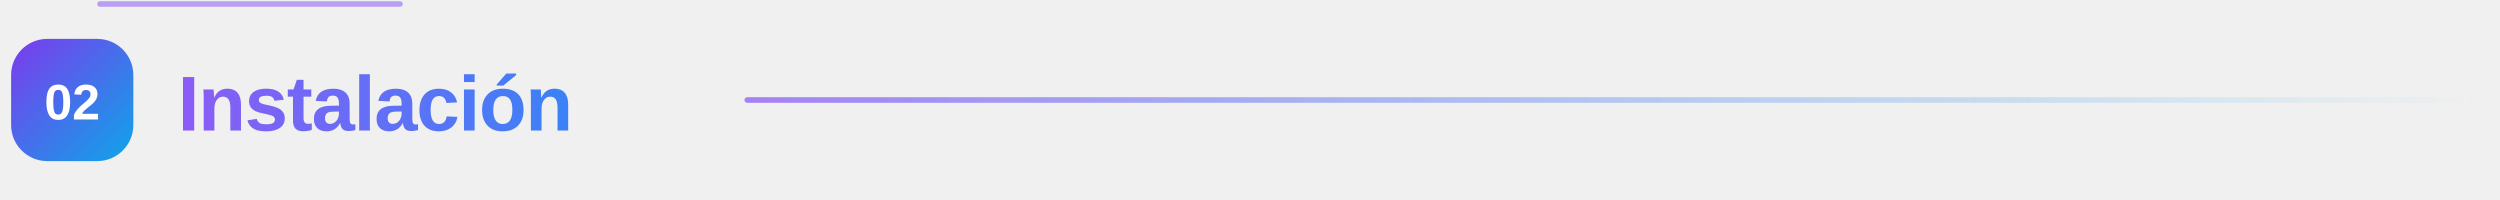
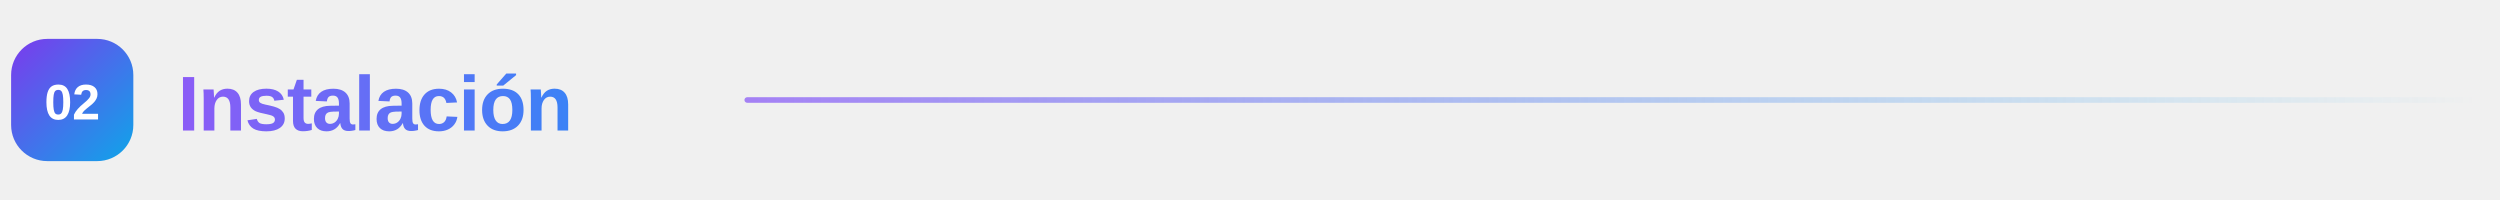
- <svg xmlns="http://www.w3.org/2000/svg" width="900" height="72" viewBox="0 0 900 72" role="img" aria-label="Instalación" data-readme-motion="subtle">
+ <svg xmlns="http://www.w3.org/2000/svg" width="900" height="72" viewBox="0 0 900 72" role="img" aria-label="Instalación">
  <defs>
    <linearGradient id="g" x1="0" y1="0" x2="1" y2="1">
      <stop offset="0" stop-color="#7c3aed" />
      <stop offset="1" stop-color="#0ea5e9" />
    </linearGradient>
    <linearGradient id="t" x1="0" y1="0" x2="1" y2="0">
      <stop offset="0" stop-color="#8b5cf6" />
      <stop offset="1" stop-color="#3b82f6" />
    </linearGradient>
    <linearGradient id="l" x1="0" y1="0" x2="1" y2="0">
      <stop offset="0" stop-color="#8b5cf6" stop-opacity="0.75" />
      <stop offset="1" stop-color="#0ea5e9" stop-opacity="0" />
    </linearGradient>
    <style>text { font-family: "Segoe UI", -apple-system, BlinkMacSystemFont, "Helvetica Neue", Arial, sans-serif; }</style>
  </defs>
  <rect x="4" y="14" width="44" height="44" rx="13" fill="url(#g)" />
  <text x="26" y="43" text-anchor="middle" style="font-size:18px;font-weight:800;fill:#ffffff">02</text>
  <text x="64" y="47" style="font-size:28px;font-weight:800;letter-spacing:-0.4px" fill="url(#t)">Instalación</text>
  <rect x="268" y="35" width="626" height="2" rx="1" fill="url(#l)" />
-   <style data-readme-builder-motion="1">
- @keyframes rb-accent {0%,100%{filter:brightness(1)}50%{filter:brightness(1.3)}}
- @keyframes rb-trace {from{stroke-dashoffset:900}to{stroke-dashoffset:0}}
- svg[data-readme-motion] .rb-motion-line{animation:rb-trace 2s ease-in-out 2;stroke-dasharray:108 900;stroke-dashoffset:0;opacity:.55}
- svg[data-readme-motion] &gt; path,svg[data-readme-motion] &gt; g:not(.rb-motion-layer){animation:rb-accent 2s ease-in-out 2}
- @media (prefers-reduced-motion:reduce){svg[data-readme-motion] .rb-motion-line,svg[data-readme-motion] &gt; path,svg[data-readme-motion] &gt; g:not(.rb-motion-layer){animation:none!important;filter:none!important}}
- </style>
-   <g class="rb-motion-layer" aria-hidden="true" pointer-events="none">
-     <path class="rb-motion-line" d="M36 1.44h828" fill="none" stroke="#8b5cf6" stroke-width="2" stroke-linecap="round" />
-   </g>
</svg>
